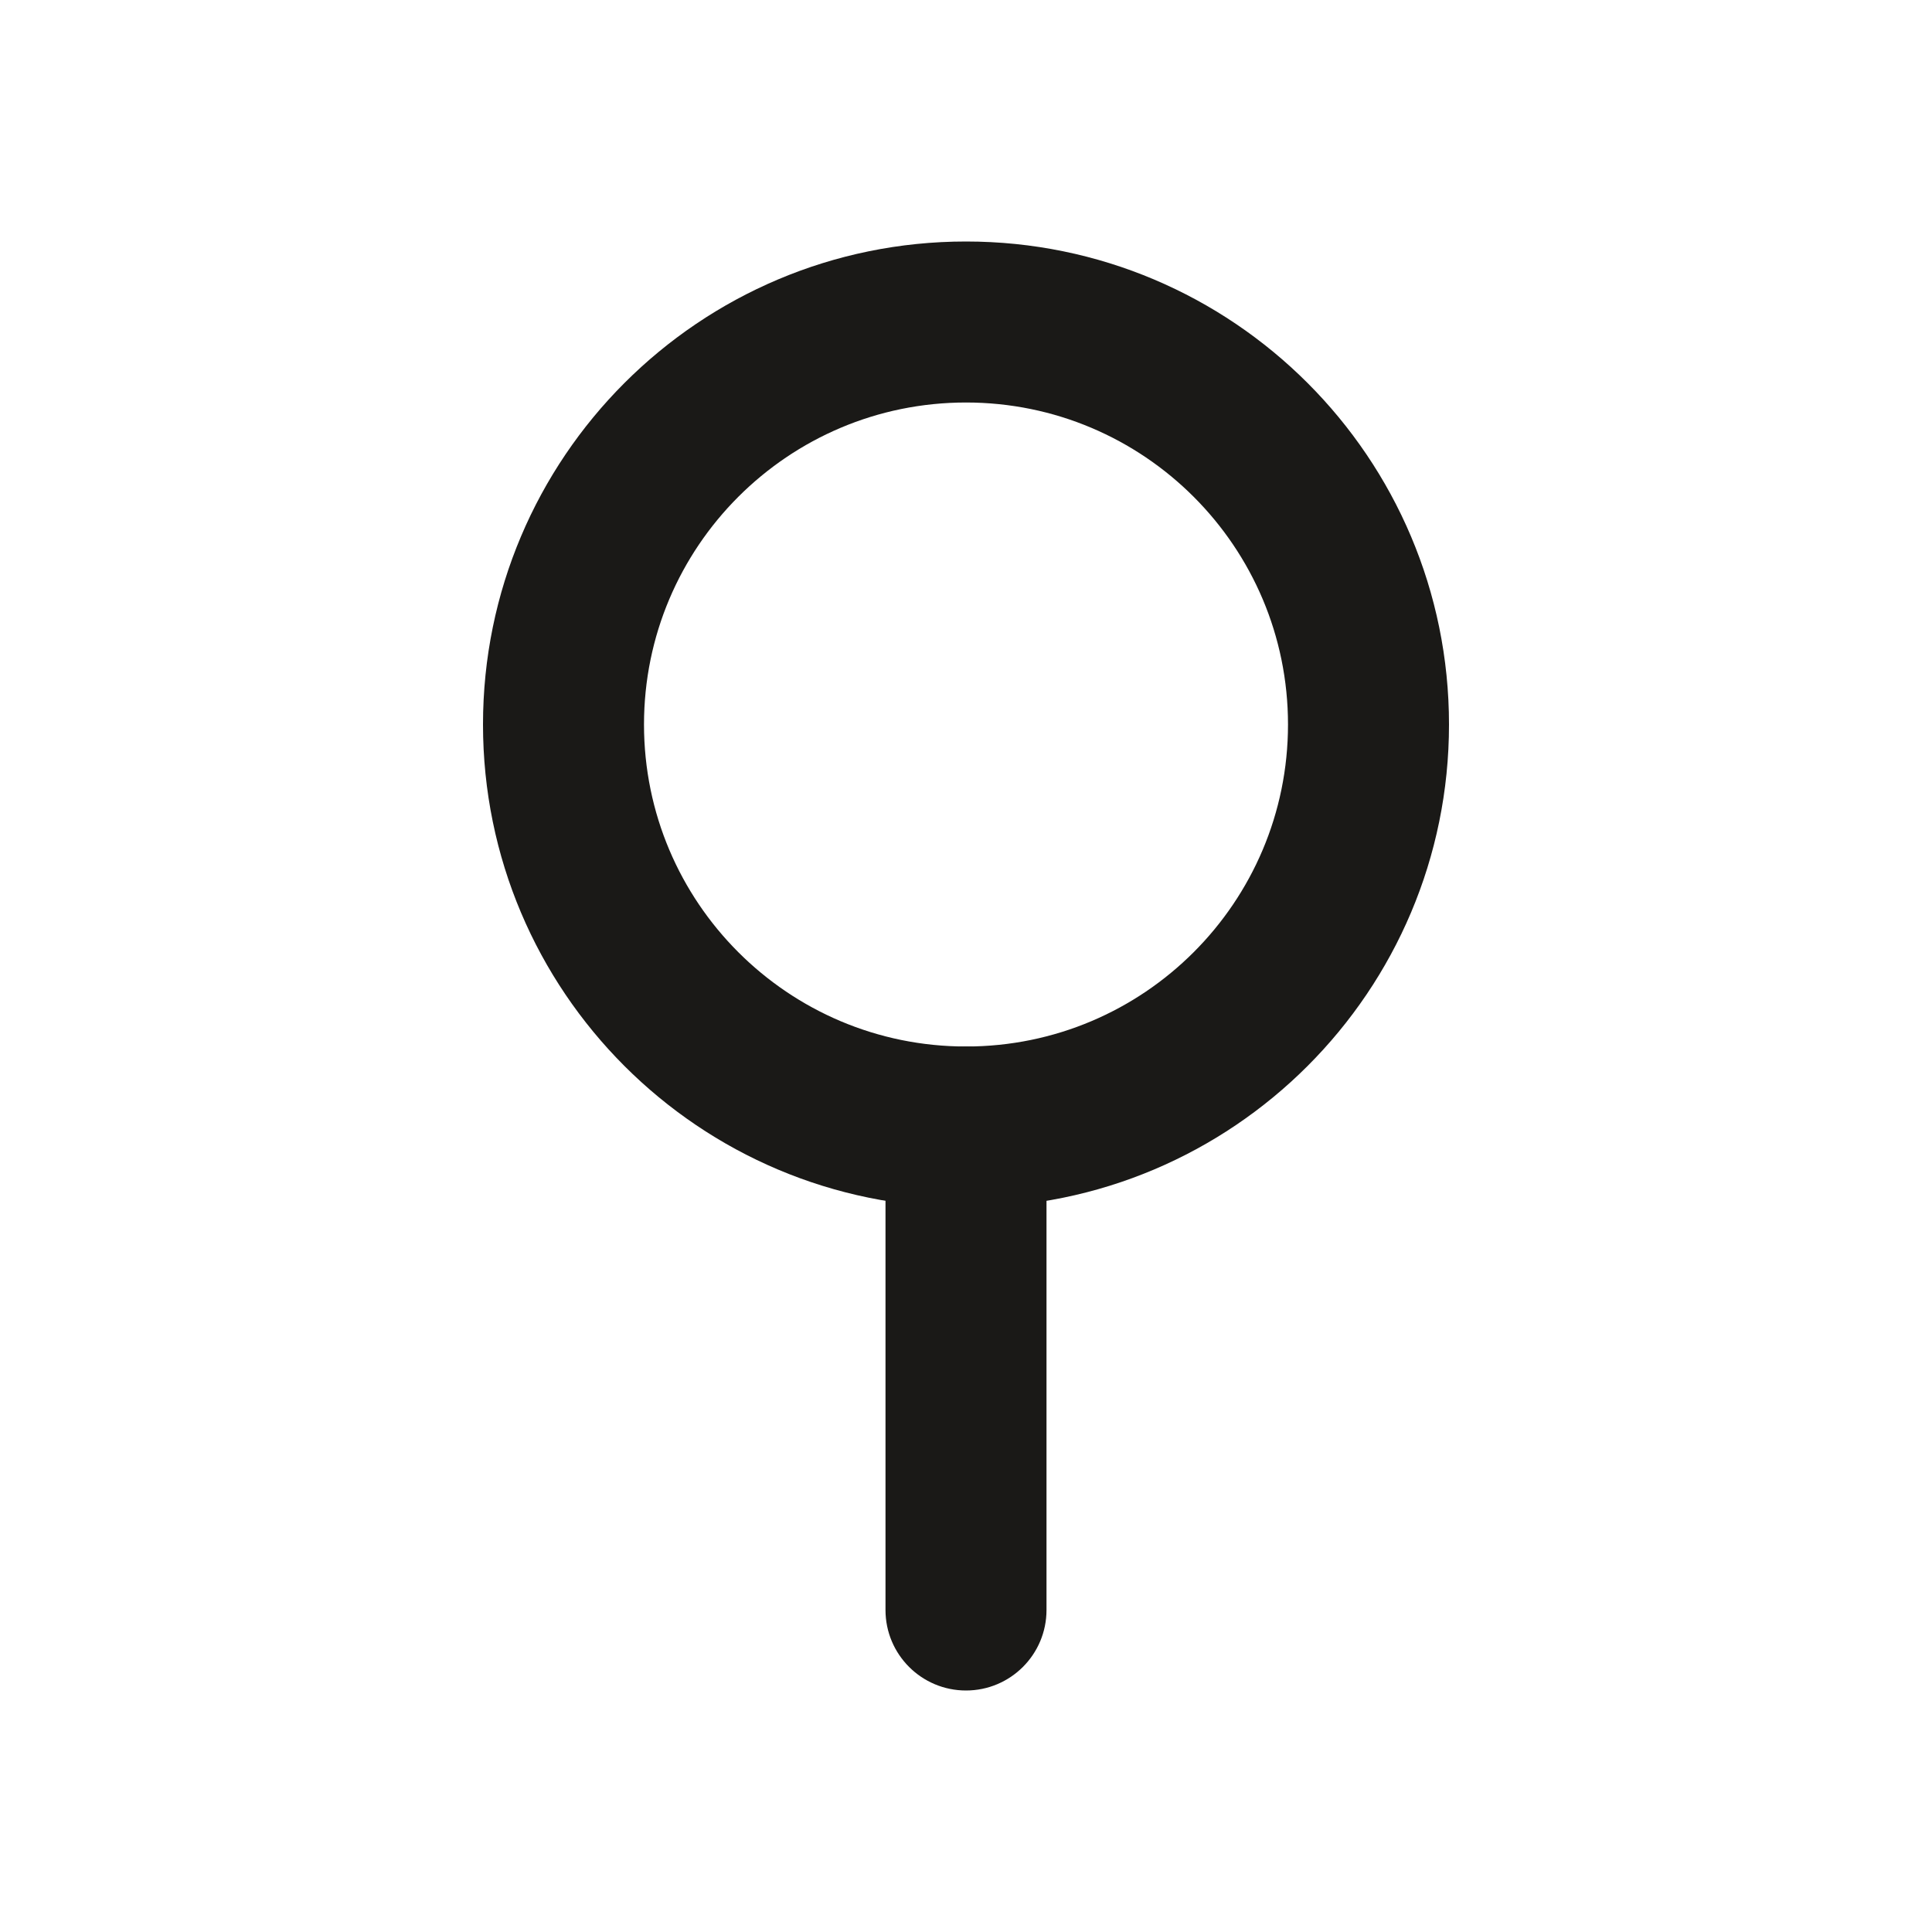
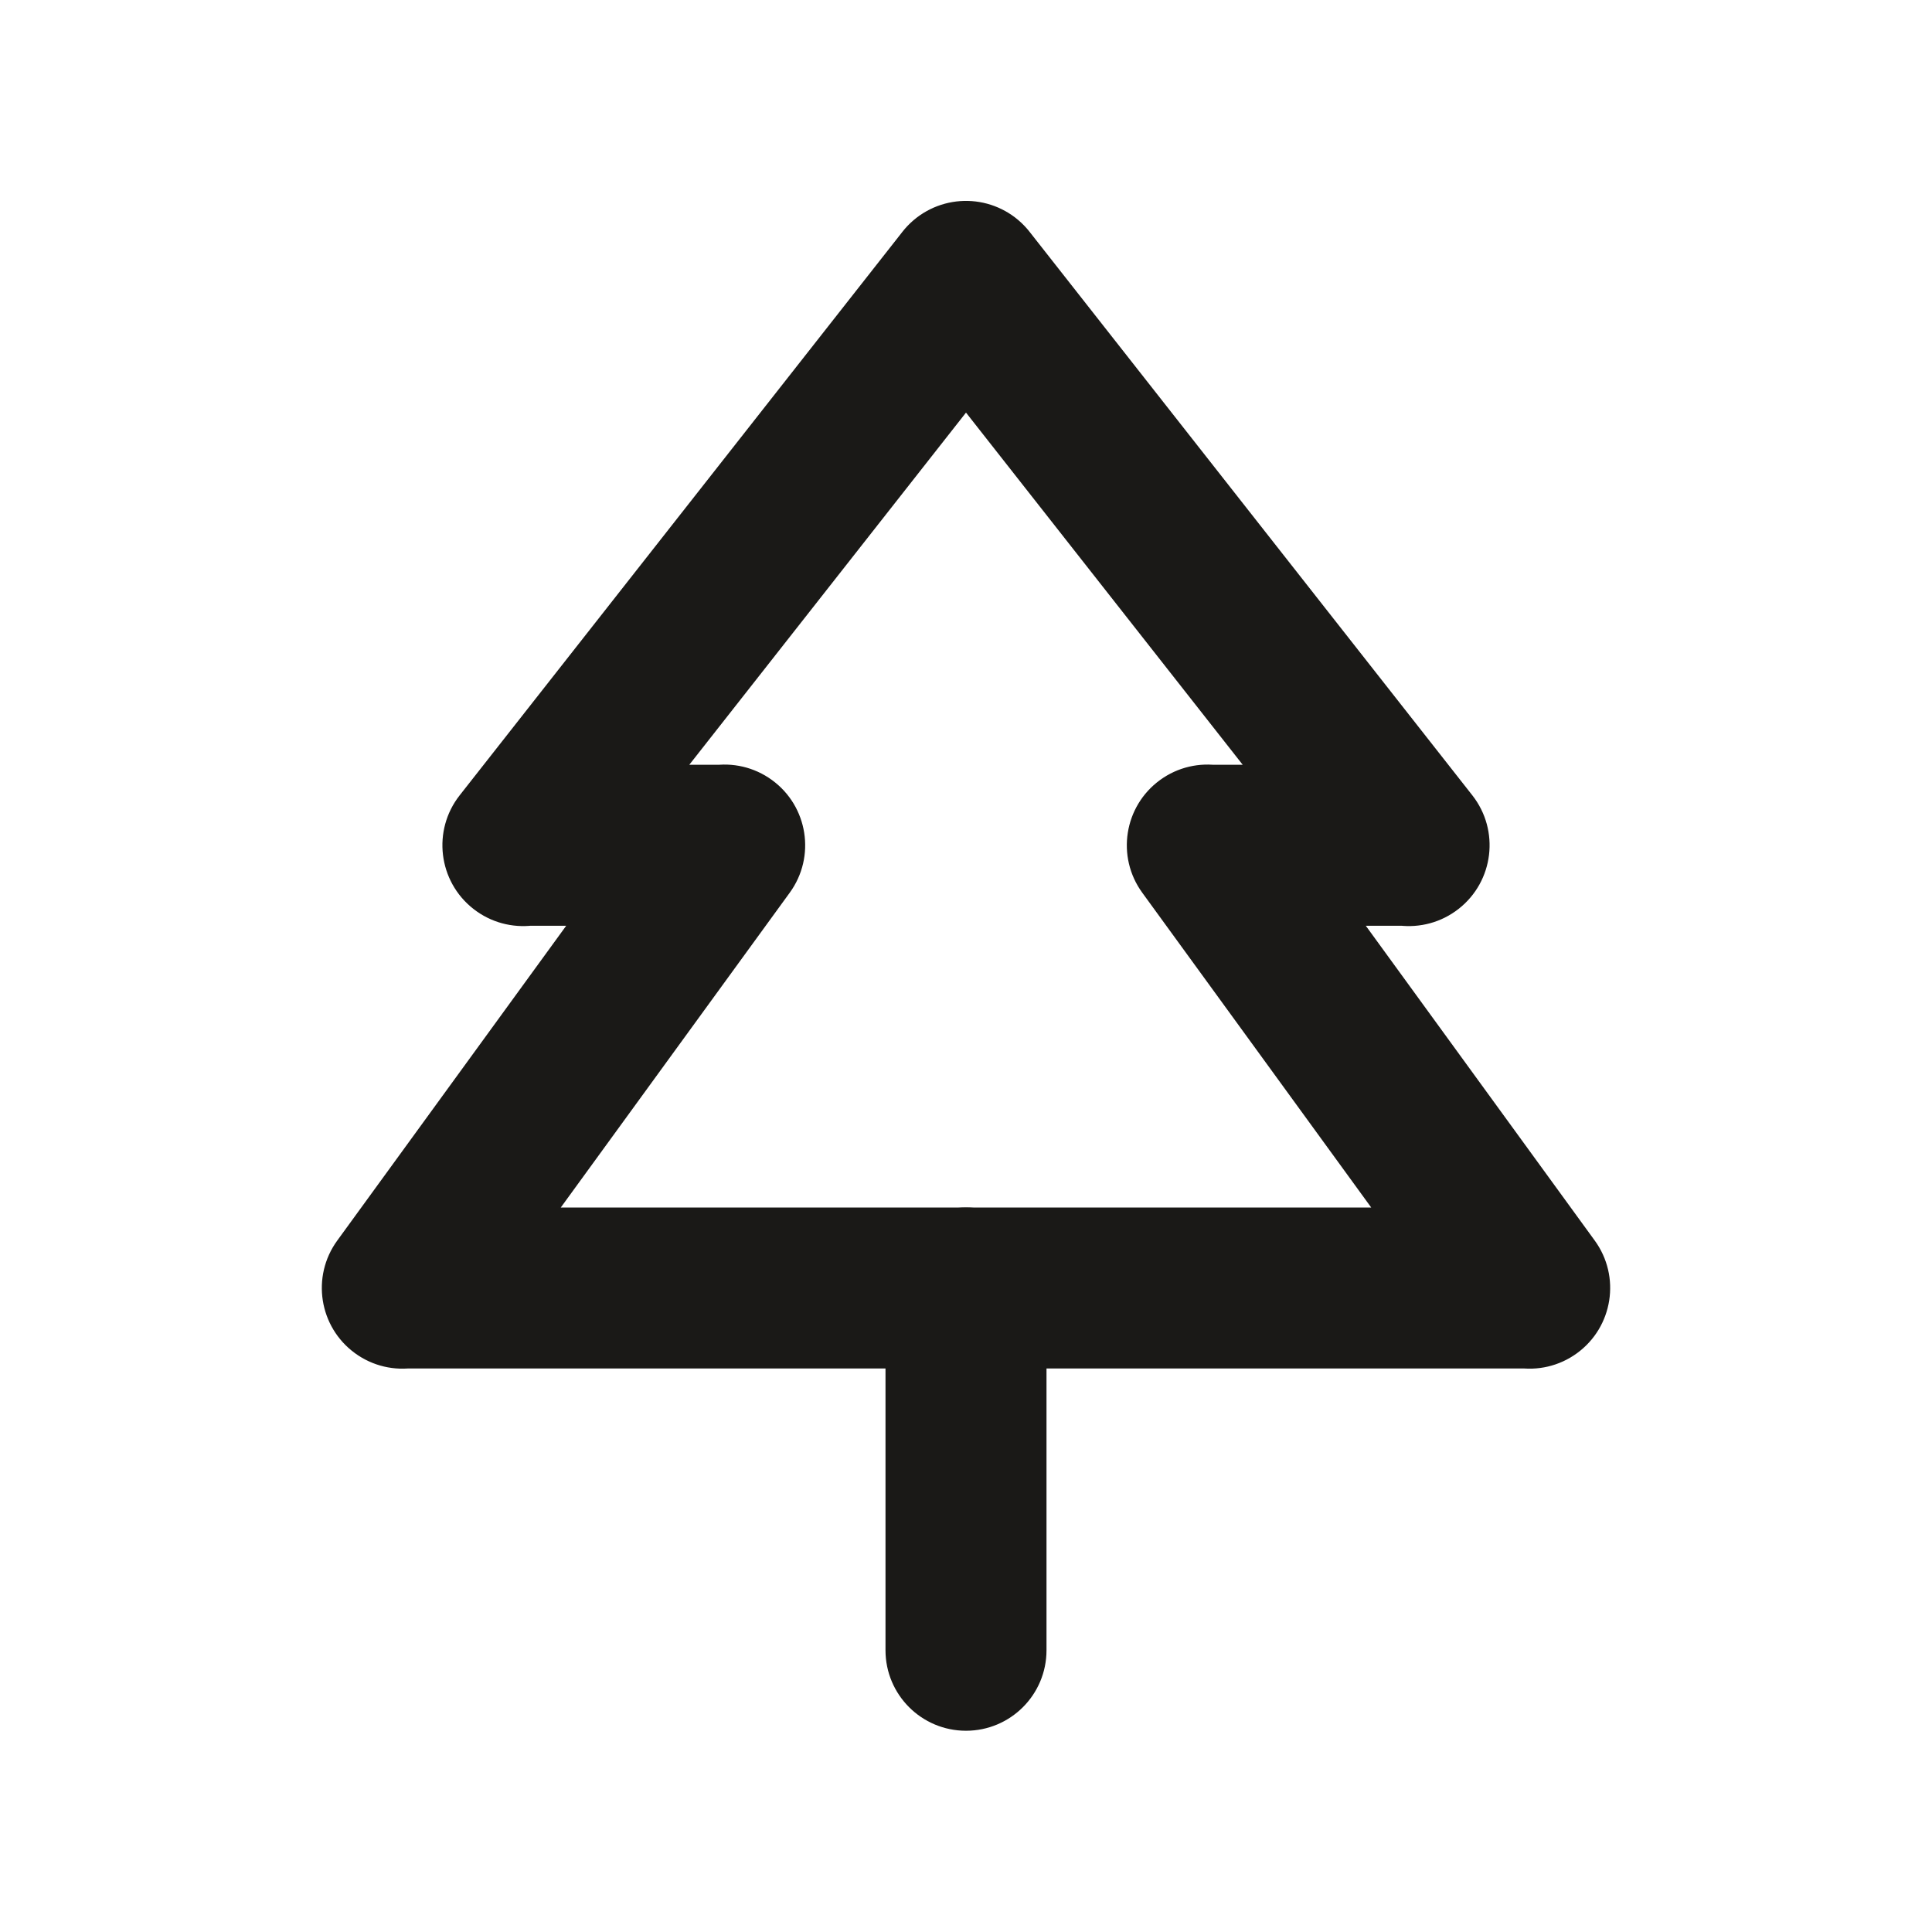
<svg xmlns="http://www.w3.org/2000/svg" width="24" height="24" viewBox="0 0 24 24" fill="none">
-   <path d="M6 9A6 6 0 1 1 18 9A6 6 0 1 1 6 9ZM8 9A4 4 0 1 0 16 9A4 4 0 1 0 8 9Z" fill="#1A1917" />
-   <path d="M13 14L13 20A1 1 0 0 1 11 20L11 20L11 14A1 1 0 0 1 13 14Z" fill="#1A1917" />
+   <path d="M12.79 4.12L7.29 11.12A1 1 0 0 1 5.71 9.88L5.71 9.88L11.21 2.88A1 1 0 0 1 12.79 4.12ZM6.5 9.5L9 9.5A1 1 0 0 1 9 11.5L9 11.5L6.5 11.5A1 1 0 0 1 6.5 9.5ZM9.81 11.09L5.81 16.59A1 1 0 0 1 4.19 15.41L4.19 15.41L8.19 9.91A1 1 0 0 1 9.81 11.09ZM5 15L19 15A1 1 0 0 1 19 17L19 17L5 17A1 1 0 0 1 5 15ZM18.19 16.59L14.19 11.09A1 1 0 0 1 15.81 9.91L15.81 9.91L19.81 15.41A1 1 0 0 1 18.19 16.59ZM15 9.5L17.5 9.5A1 1 0 0 1 17.5 11.5L17.5 11.5L15 11.5A1 1 0 0 1 15 9.5ZM16.71 11.12L11.21 4.12A1 1 0 0 1 12.79 2.88L12.79 2.88L18.29 9.88A1 1 0 0 1 16.71 11.12Z" fill="#1A1917" />
+   <path d="M13 16L13 20.5A1 1 0 0 1 11 20.5L11 20.5L11 16A1 1 0 0 1 13 16Z" fill="#1A1917" />
</svg>
